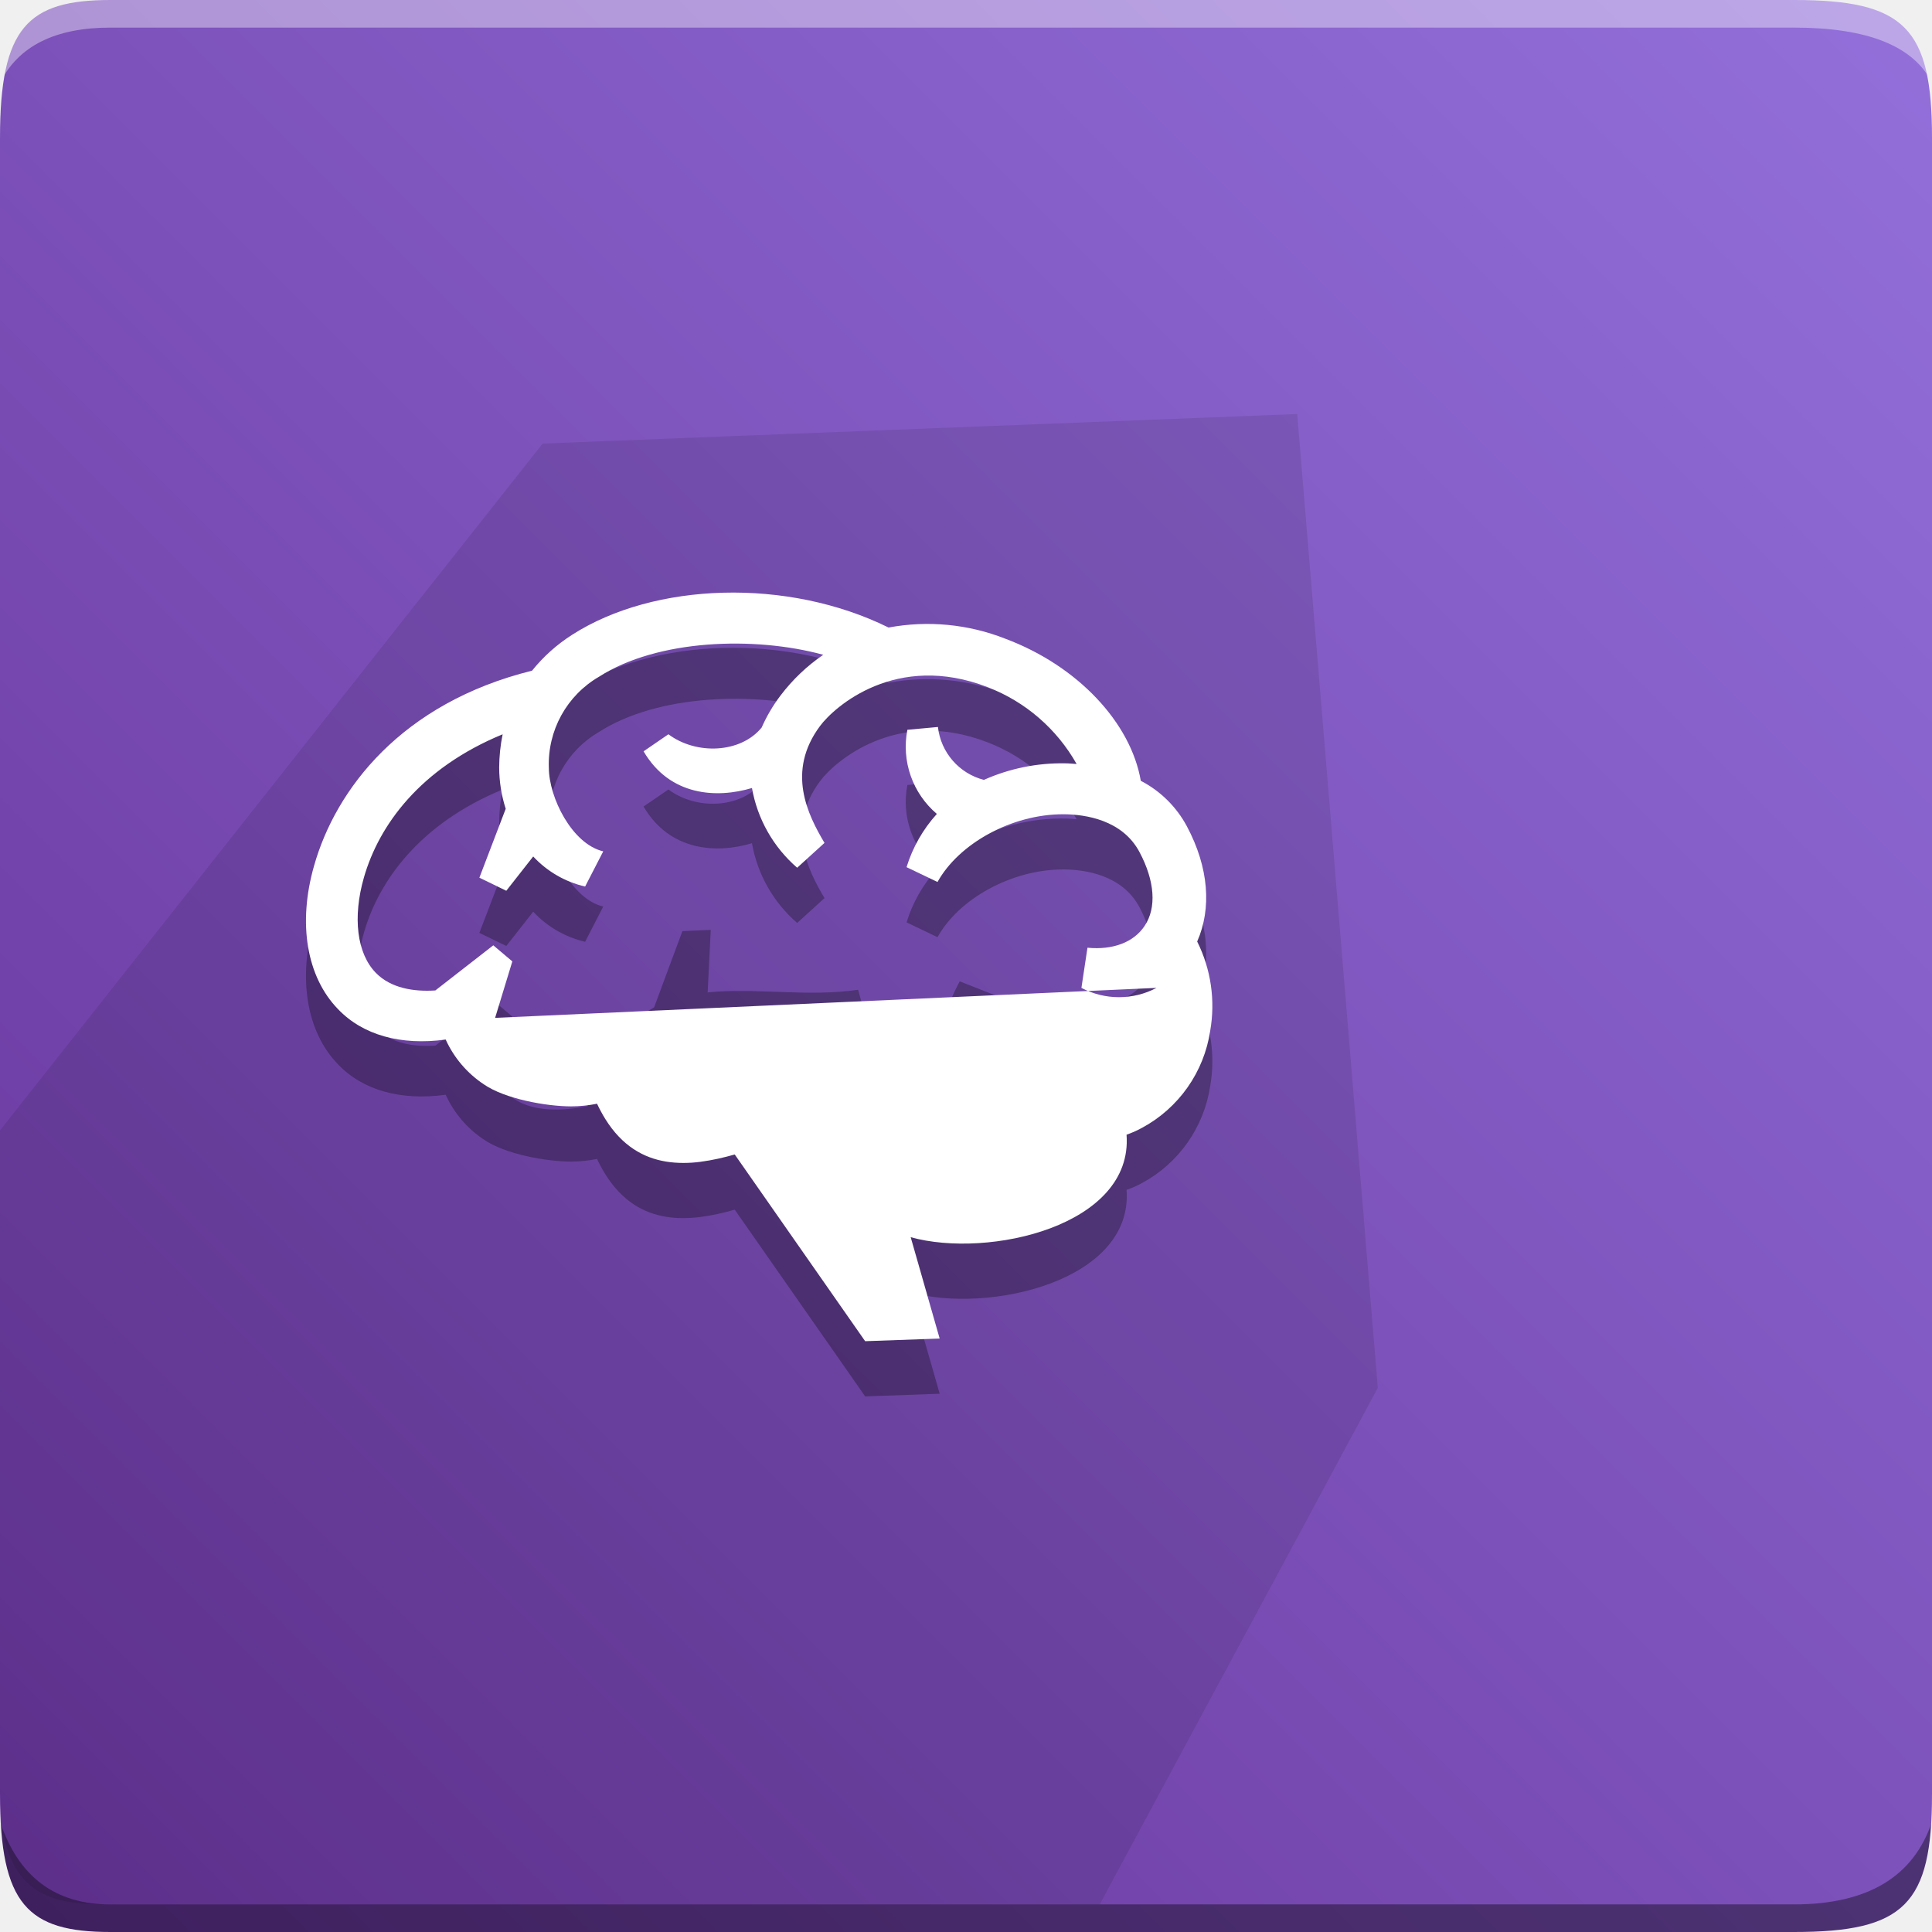
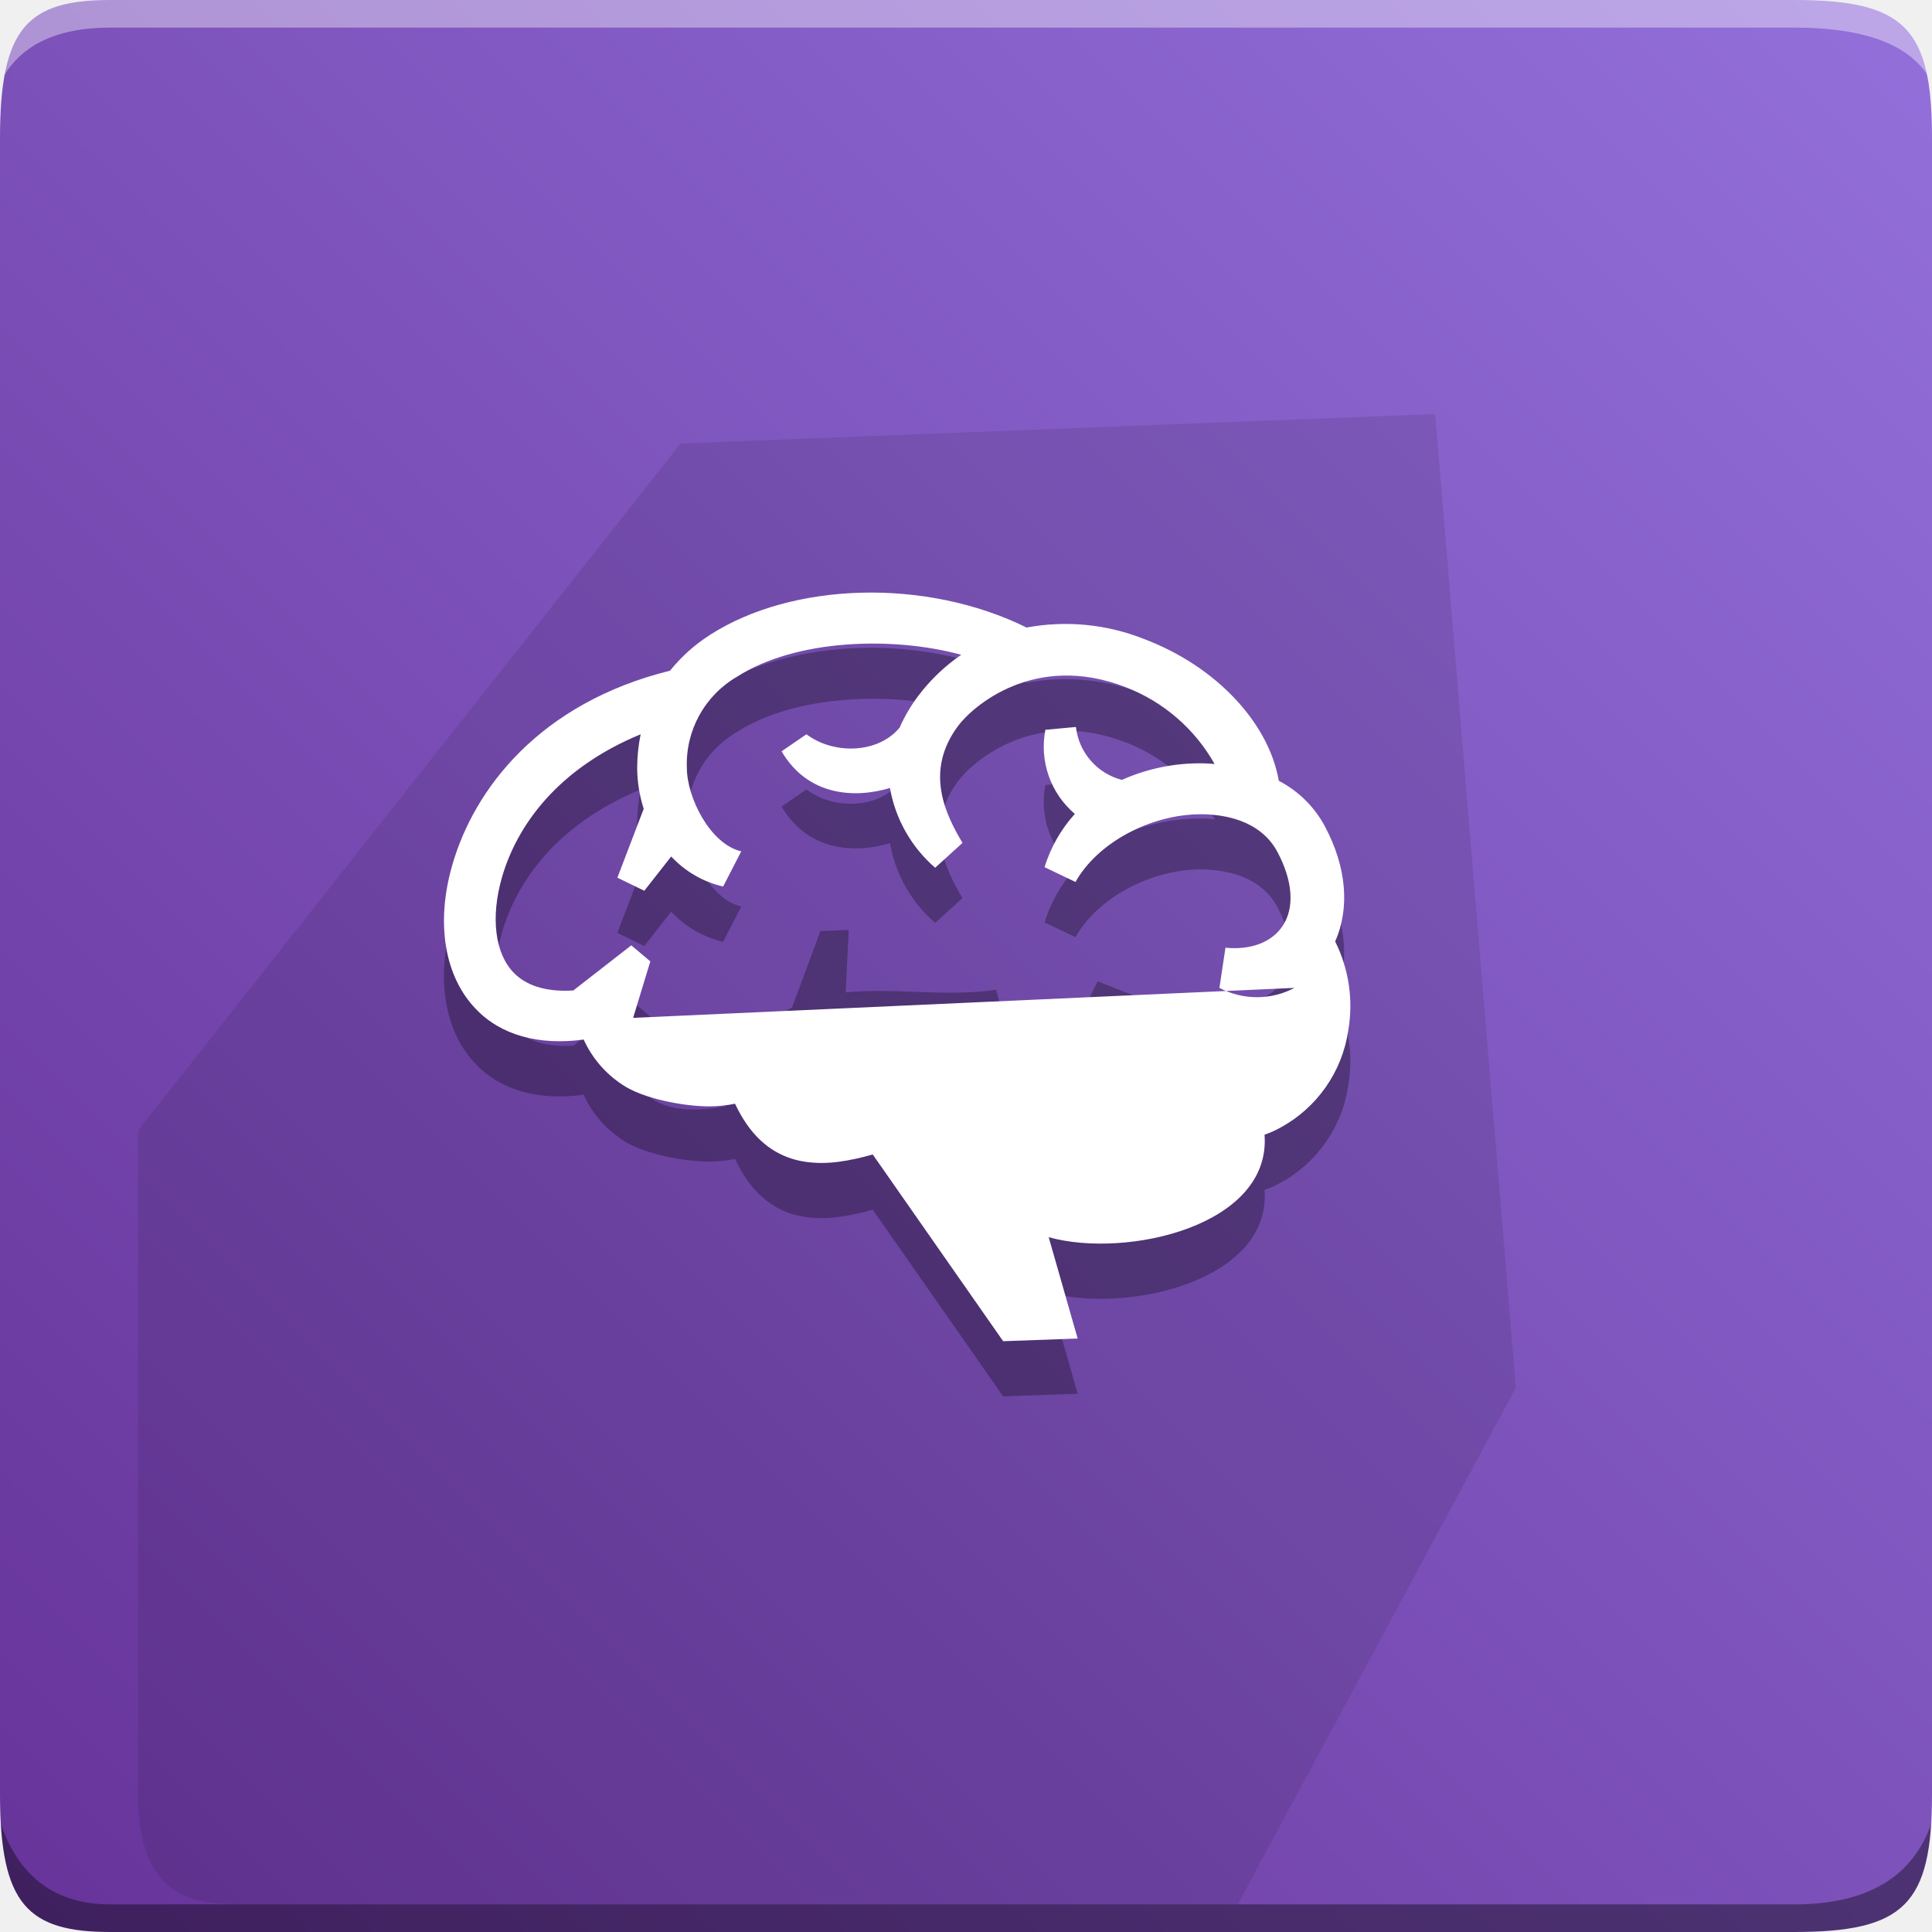
<svg xmlns="http://www.w3.org/2000/svg" xmlns:xlink="http://www.w3.org/1999/xlink" viewBox="0 0 70 70">
  <defs>
    <path id="icon-a" d="M4,0 C36.416,0 58.084,0 65,0 C69,0 70,1 70,5 C70,43.049 70,62.424 70,65 C70,69 69,70 65,70 C61,70 9,70 4,70 C1,70 0,69 0,65 C0,62.468 0,41.801 0,5 C0,1 1,0 4,0 Z" />
    <linearGradient id="icon-c" x1="100%" x2="0%" y1="0%" y2="100%">
      <stop offset="0%" stop-color="#9370DB" />
      <stop offset="100%" stop-color="#663399" />
    </linearGradient>
  </defs>
  <g fill="none" fill-rule="evenodd">
    <mask id="icon-b" fill="#fff">
      <use xlink:href="#icon-a" />
    </mask>
    <g mask="url(#icon-b)">
      <rect width="70" height="70" fill="url(#icon-c)" />
      <path fill="#FFF" fill-opacity=".383" d="M4,1.8 L65,1.8 C67.667,1.8 69.333,1.133 70,-0.2 C70,2.467 70,3.467 70,2.8 L0,2.8 C0,3.467 0,2.467 0,-0.2 C0.667,1.133 2,1.8 4,1.8 Z" transform="matrix(1 0 0 -1 0 2.8)" />
-       <path fill="#000" fill-opacity=".3" d="M39.846,54 L4,54 C2,54 0,53.854 0,49.925 L0,25.956 L19.66,1.071 L47,0 L49.921,35.285 L39.846,54 Z" opacity=".324" transform="translate(0 15)" />
+       <path fill="#000" fill-opacity=".3" d="M39.846,54 L4,54 C2,54 0,53.854 0,49.925 L0,25.956 L19.66,1.071 L47,0 L49.921,35.285 L39.846,54 Z" opacity=".324" transform="translate(5 15)" />
      <path fill="#000" fill-opacity=".383" d="M4,4 L65,4 C67.667,4 69.333,3 70,1 C70,3.667 70,5 70,5 L0,5 C0,5 0,3.667 0,1 C0.667,3 2,4 4,4 Z" transform="translate(0 65)" />
-       <path fill="#000" fill-rule="evenodd" clip-rule="evenodd" opacity=".3" transform="translate(5 5) scale(0.3)" d="M129.49 114.51C129.121 116.961 128.187 119.293 126.762 121.322C125.337 123.351 123.461 125.021 121.28 126.2C120.676 126.535 120.043 126.816 119.39 127.04C120.22 138.04 102.74 142.04 93.32 139.42L96.82 151.66L87.82 151.98L72.07 129.43C66.76 130.93 60.49 131.65 56.44 125.15C56.072 124.553 55.738 123.935 55.44 123.3C54.41 123.51 53.361 123.617 52.31 123.62C49.31 123.62 44.31 122.72 41.77 120.96C39.756 119.625 38.159 117.75 37.16 115.55C31.75 116.29 27.16 115.02 24.16 111.88C20.36 107.97 19.28 101.51 21.26 94.58C23.87 85.33 31.81 74.91 47.59 71C48.959 69.298 50.597 67.832 52.44 66.66C62.35 60.31 78.44 59.76 90.65 65.79C95.384 64.908 100.27 65.376 104.75 67.14C113.53 70.43 119.91 77.31 121.11 84.3C123.487 85.532 125.433 87.457 126.69 89.82C129.32 94.76 129.69 99.71 127.92 103.71C129.587 107.049 130.138 110.835 129.49 114.51ZM123.01 109.31C121.612 110.048 120.056 110.434 118.475 110.434C116.894 110.434 115.338 110.048 113.94 109.31L114.67 104.46C117.75 104.76 120.26 103.8 121.57 101.83C123.04 99.64 122.81 96.39 120.95 92.9C118.87 88.99 114.38 88.37 111.89 88.34H111.73C105.49 88.34 99.13 91.89 96.56 96.52L92.82 94.73C93.555 92.345 94.805 90.15 96.48 88.3C95.038 87.075 93.947 85.489 93.322 83.703C92.696 81.917 92.557 79.997 92.92 78.14L96.61 77.8C96.779 79.302 97.4 80.717 98.391 81.858C99.382 82.999 100.697 83.812 102.16 84.19C105.238 82.816 108.58 82.133 111.95 82.19C112.43 82.19 112.89 82.24 113.36 82.27C110.969 78.031 107.18 74.754 102.64 73C91.56 68.7 84.09 75.37 82.38 77.67C78.26 83.19 80.9 88.41 82.91 91.8L79.61 94.8C76.736 92.314 74.808 88.913 74.15 85.17C69.92 86.44 64.24 86.17 61.06 80.74L64.06 78.68C67.43 81.2 72.78 80.98 75.32 77.87C75.925 76.495 76.691 75.196 77.6 74C79.044 72.093 80.786 70.432 82.76 69.08C74.47 66.82 62.76 67.19 55.68 71.73C53.767 72.841 52.192 74.452 51.124 76.389C50.057 78.327 49.537 80.519 49.62 82.73C49.62 86.3 52.42 91.94 56.19 92.82L54 97.07C51.595 96.513 49.411 95.249 47.73 93.44L44.48 97.58L41.23 96L44.41 87.68C43.89 86.064 43.624 84.377 43.62 82.68C43.628 81.336 43.769 79.996 44.04 78.68C34.04 82.81 29.1 89.68 27.29 95.96C25.9 100.79 26.44 105.15 28.72 107.49C30.53 109.35 33.3 109.79 35.91 109.62L42.91 104.17L45.21 106.11L43.13 112.93C44.22 116.4 47.79 118.19 54.3 116.93C54.638 114.169 55.727 111.554 57.45 109.37C58.713 107.552 60.385 106.056 62.33 105L65.75 95.79L69.17 95.64L68.8 103.19C74.55 102.6 80.98 103.77 86.97 102.87L88.07 106.87C79.29 110.93 70.3 104.31 62.15 113.04C59.22 116.18 60.34 118.91 62.15 121.66C64.76 125.59 69.66 123.23 74.67 121.66C82.26 119.34 87.77 117.66 98.16 118.51C95.68 113.8 95.92 108.11 99.24 101.85L104.13 103.78C100.7 111.69 103.91 116.27 106.13 118.29C109.56 121.41 114.72 122.35 118.13 120.47C119.436 119.749 120.559 118.737 121.412 117.513C122.265 116.289 122.825 114.885 123.05 113.41C123.275 112.051 123.258 110.663 123 109.31H123.01Z" />
-       <path fill="#FFF" fill-rule="evenodd" clip-rule="evenodd" transform="translate(5 3) scale(0.3)" d="M129.49 114.51C129.121 116.961 128.187 119.293 126.762 121.322C125.337 123.351 123.461 125.021 121.28 126.2C120.676 126.535 120.043 126.816 119.39 127.04C120.22 138.04 102.74 142.04 93.32 139.42L96.82 151.66L87.82 151.98L72.07 129.43C66.76 130.93 60.49 131.65 56.44 125.15C56.072 124.553 55.738 123.935 55.44 123.3C54.41 123.51 53.361 123.617 52.31 123.62C49.31 123.62 44.31 122.72 41.77 120.96C39.756 119.625 38.159 117.75 37.16 115.55C31.75 116.29 27.16 115.02 24.16 111.88C20.36 107.97 19.28 101.51 21.26 94.58C23.87 85.33 31.81 74.91 47.59 71C48.959 69.298 50.597 67.832 52.44 66.66C62.35 60.31 78.44 59.76 90.65 65.79C95.384 64.908 100.27 65.376 104.75 67.14C113.53 70.43 119.91 77.31 121.11 84.3C123.487 85.532 125.433 87.457 126.69 89.82C129.32 94.76 129.69 99.71 127.92 103.71C129.587 107.049 130.138 110.835 129.49 114.51ZM123.01 109.31C121.612 110.048 120.056 110.434 118.475 110.434C116.894 110.434 115.338 110.048 113.94 109.31L114.67 104.46C117.75 104.76 120.26 103.8 121.57 101.83C123.04 99.64 122.81 96.39 120.95 92.9C118.87 88.99 114.38 88.37 111.89 88.34H111.73C105.49 88.34 99.13 91.89 96.56 96.52L92.82 94.73C93.555 92.345 94.805 90.15 96.48 88.3C95.038 87.075 93.947 85.489 93.322 83.703C92.696 81.917 92.557 79.997 92.92 78.14L96.61 77.8C96.779 79.302 97.4 80.717 98.391 81.858C99.382 82.999 100.697 83.812 102.16 84.19C105.238 82.816 108.58 82.133 111.95 82.19C112.43 82.19 112.89 82.24 113.36 82.27C110.969 78.031 107.18 74.754 102.64 73C91.56 68.7 84.09 75.37 82.38 77.67C78.26 83.19 80.9 88.41 82.91 91.8L79.61 94.8C76.736 92.314 74.808 88.913 74.15 85.17C69.92 86.44 64.24 86.17 61.06 80.74L64.06 78.68C67.43 81.2 72.78 80.98 75.32 77.87C75.925 76.495 76.691 75.196 77.6 74C79.044 72.093 80.786 70.432 82.76 69.08C74.47 66.82 62.76 67.19 55.68 71.73C53.767 72.841 52.192 74.452 51.124 76.389C50.057 78.327 49.537 80.519 49.62 82.73C49.62 86.3 52.42 91.94 56.19 92.82L54 97.07C51.595 96.513 49.411 95.249 47.73 93.44L44.48 97.58L41.23 96L44.41 87.68C43.89 86.064 43.624 84.377 43.62 82.68C43.628 81.336 43.769 79.996 44.04 78.68C34.04 82.81 29.1 89.68 27.29 95.96C25.9 100.79 26.44 105.15 28.72 107.49C30.53 109.35 33.3 109.79 35.91 109.62L42.91 104.17L45.21 106.11L43.13 112.93C44" />
+       <path fill="#000" fill-rule="evenodd" clip-rule="evenodd" opacity=".3" transform="translate(10 5) scale(0.3)" d="M129.49 114.51C129.121 116.961 128.187 119.293 126.762 121.322C125.337 123.351 123.461 125.021 121.28 126.2C120.676 126.535 120.043 126.816 119.39 127.04C120.22 138.04 102.74 142.04 93.32 139.42L96.82 151.66L87.82 151.98L72.07 129.43C66.76 130.93 60.49 131.65 56.44 125.15C56.072 124.553 55.738 123.935 55.44 123.3C54.41 123.51 53.361 123.617 52.31 123.62C49.31 123.62 44.31 122.72 41.77 120.96C39.756 119.625 38.159 117.75 37.16 115.55C31.75 116.29 27.16 115.02 24.16 111.88C20.36 107.97 19.28 101.51 21.26 94.58C23.87 85.33 31.81 74.91 47.59 71C48.959 69.298 50.597 67.832 52.44 66.66C62.35 60.31 78.44 59.76 90.65 65.79C95.384 64.908 100.27 65.376 104.75 67.14C113.53 70.43 119.91 77.31 121.11 84.3C123.487 85.532 125.433 87.457 126.69 89.82C129.32 94.76 129.69 99.71 127.92 103.71C129.587 107.049 130.138 110.835 129.49 114.51ZM123.01 109.31C121.612 110.048 120.056 110.434 118.475 110.434C116.894 110.434 115.338 110.048 113.94 109.31L114.67 104.46C117.75 104.76 120.26 103.8 121.57 101.83C123.04 99.64 122.81 96.39 120.95 92.9C118.87 88.99 114.38 88.37 111.89 88.34H111.73C105.49 88.34 99.13 91.89 96.56 96.52L92.82 94.73C93.555 92.345 94.805 90.15 96.48 88.3C95.038 87.075 93.947 85.489 93.322 83.703C92.696 81.917 92.557 79.997 92.92 78.14L96.61 77.8C96.779 79.302 97.4 80.717 98.391 81.858C99.382 82.999 100.697 83.812 102.16 84.19C105.238 82.816 108.58 82.133 111.95 82.19C112.43 82.19 112.89 82.24 113.36 82.27C110.969 78.031 107.18 74.754 102.64 73C91.56 68.7 84.09 75.37 82.38 77.67C78.26 83.19 80.9 88.41 82.91 91.8L79.61 94.8C76.736 92.314 74.808 88.913 74.15 85.17C69.92 86.44 64.24 86.17 61.06 80.74L64.06 78.68C67.43 81.2 72.78 80.98 75.32 77.87C75.925 76.495 76.691 75.196 77.6 74C79.044 72.093 80.786 70.432 82.76 69.08C74.47 66.82 62.76 67.19 55.68 71.73C53.767 72.841 52.192 74.452 51.124 76.389C50.057 78.327 49.537 80.519 49.62 82.73C49.62 86.3 52.42 91.94 56.19 92.82L54 97.07C51.595 96.513 49.411 95.249 47.73 93.44L44.48 97.58L41.23 96L44.41 87.68C43.89 86.064 43.624 84.377 43.62 82.68C43.628 81.336 43.769 79.996 44.04 78.68C34.04 82.81 29.1 89.68 27.29 95.96C25.9 100.79 26.44 105.15 28.72 107.49C30.53 109.35 33.3 109.79 35.91 109.62L42.91 104.17L45.21 106.11L43.13 112.93C44.22 116.4 47.79 118.19 54.3 116.93C54.638 114.169 55.727 111.554 57.45 109.37C58.713 107.552 60.385 106.056 62.33 105L65.75 95.79L69.17 95.64L68.8 103.19C74.55 102.6 80.98 103.77 86.97 102.87L88.07 106.87C79.29 110.93 70.3 104.31 62.15 113.04C59.22 116.18 60.34 118.91 62.15 121.66C64.76 125.59 69.66 123.23 74.67 121.66C82.26 119.34 87.77 117.66 98.16 118.51C95.68 113.8 95.92 108.11 99.24 101.85L104.13 103.78C100.7 111.69 103.91 116.27 106.13 118.29C109.56 121.41 114.72 122.35 118.13 120.47C119.436 119.749 120.559 118.737 121.412 117.513C122.265 116.289 122.825 114.885 123.05 113.41C123.275 112.051 123.258 110.663 123 109.31H123.01Z" />
+       <path fill="#FFF" fill-rule="evenodd" clip-rule="evenodd" transform="translate(10 3) scale(0.3)" d="M129.49 114.51C129.121 116.961 128.187 119.293 126.762 121.322C125.337 123.351 123.461 125.021 121.28 126.2C120.676 126.535 120.043 126.816 119.39 127.04C120.22 138.04 102.74 142.04 93.32 139.42L96.82 151.66L87.82 151.98L72.07 129.43C66.76 130.93 60.49 131.65 56.44 125.15C56.072 124.553 55.738 123.935 55.44 123.3C54.41 123.51 53.361 123.617 52.31 123.62C49.31 123.62 44.31 122.72 41.77 120.96C39.756 119.625 38.159 117.75 37.16 115.55C31.75 116.29 27.16 115.02 24.16 111.88C20.36 107.97 19.28 101.51 21.26 94.58C23.87 85.33 31.81 74.91 47.59 71C48.959 69.298 50.597 67.832 52.44 66.66C62.35 60.31 78.44 59.76 90.65 65.79C95.384 64.908 100.27 65.376 104.75 67.14C113.53 70.43 119.91 77.31 121.11 84.3C123.487 85.532 125.433 87.457 126.69 89.82C129.32 94.76 129.69 99.71 127.92 103.71C129.587 107.049 130.138 110.835 129.49 114.51ZM123.01 109.31C121.612 110.048 120.056 110.434 118.475 110.434C116.894 110.434 115.338 110.048 113.94 109.31L114.67 104.46C117.75 104.76 120.26 103.8 121.57 101.83C123.04 99.64 122.81 96.39 120.95 92.9C118.87 88.99 114.38 88.37 111.89 88.34H111.73C105.49 88.34 99.13 91.89 96.56 96.52L92.82 94.73C93.555 92.345 94.805 90.15 96.48 88.3C95.038 87.075 93.947 85.489 93.322 83.703C92.696 81.917 92.557 79.997 92.92 78.14L96.61 77.8C96.779 79.302 97.4 80.717 98.391 81.858C99.382 82.999 100.697 83.812 102.16 84.19C105.238 82.816 108.58 82.133 111.95 82.19C112.43 82.19 112.89 82.24 113.36 82.27C110.969 78.031 107.18 74.754 102.64 73C91.56 68.7 84.09 75.37 82.38 77.67C78.26 83.19 80.9 88.41 82.91 91.8L79.61 94.8C76.736 92.314 74.808 88.913 74.15 85.17C69.92 86.44 64.24 86.17 61.06 80.74L64.06 78.68C67.43 81.2 72.78 80.98 75.32 77.87C75.925 76.495 76.691 75.196 77.6 74C79.044 72.093 80.786 70.432 82.76 69.08C74.47 66.82 62.76 67.19 55.68 71.73C53.767 72.841 52.192 74.452 51.124 76.389C50.057 78.327 49.537 80.519 49.62 82.73C49.62 86.3 52.42 91.94 56.19 92.82L54 97.07C51.595 96.513 49.411 95.249 47.73 93.44L44.48 97.58L41.23 96L44.41 87.68C43.89 86.064 43.624 84.377 43.62 82.68C43.628 81.336 43.769 79.996 44.04 78.68C34.04 82.81 29.1 89.68 27.29 95.96C25.9 100.79 26.44 105.15 28.72 107.49C30.53 109.35 33.3 109.79 35.91 109.62L42.91 104.17L45.21 106.11L43.13 112.93C44" />
    </g>
  </g>
</svg>
